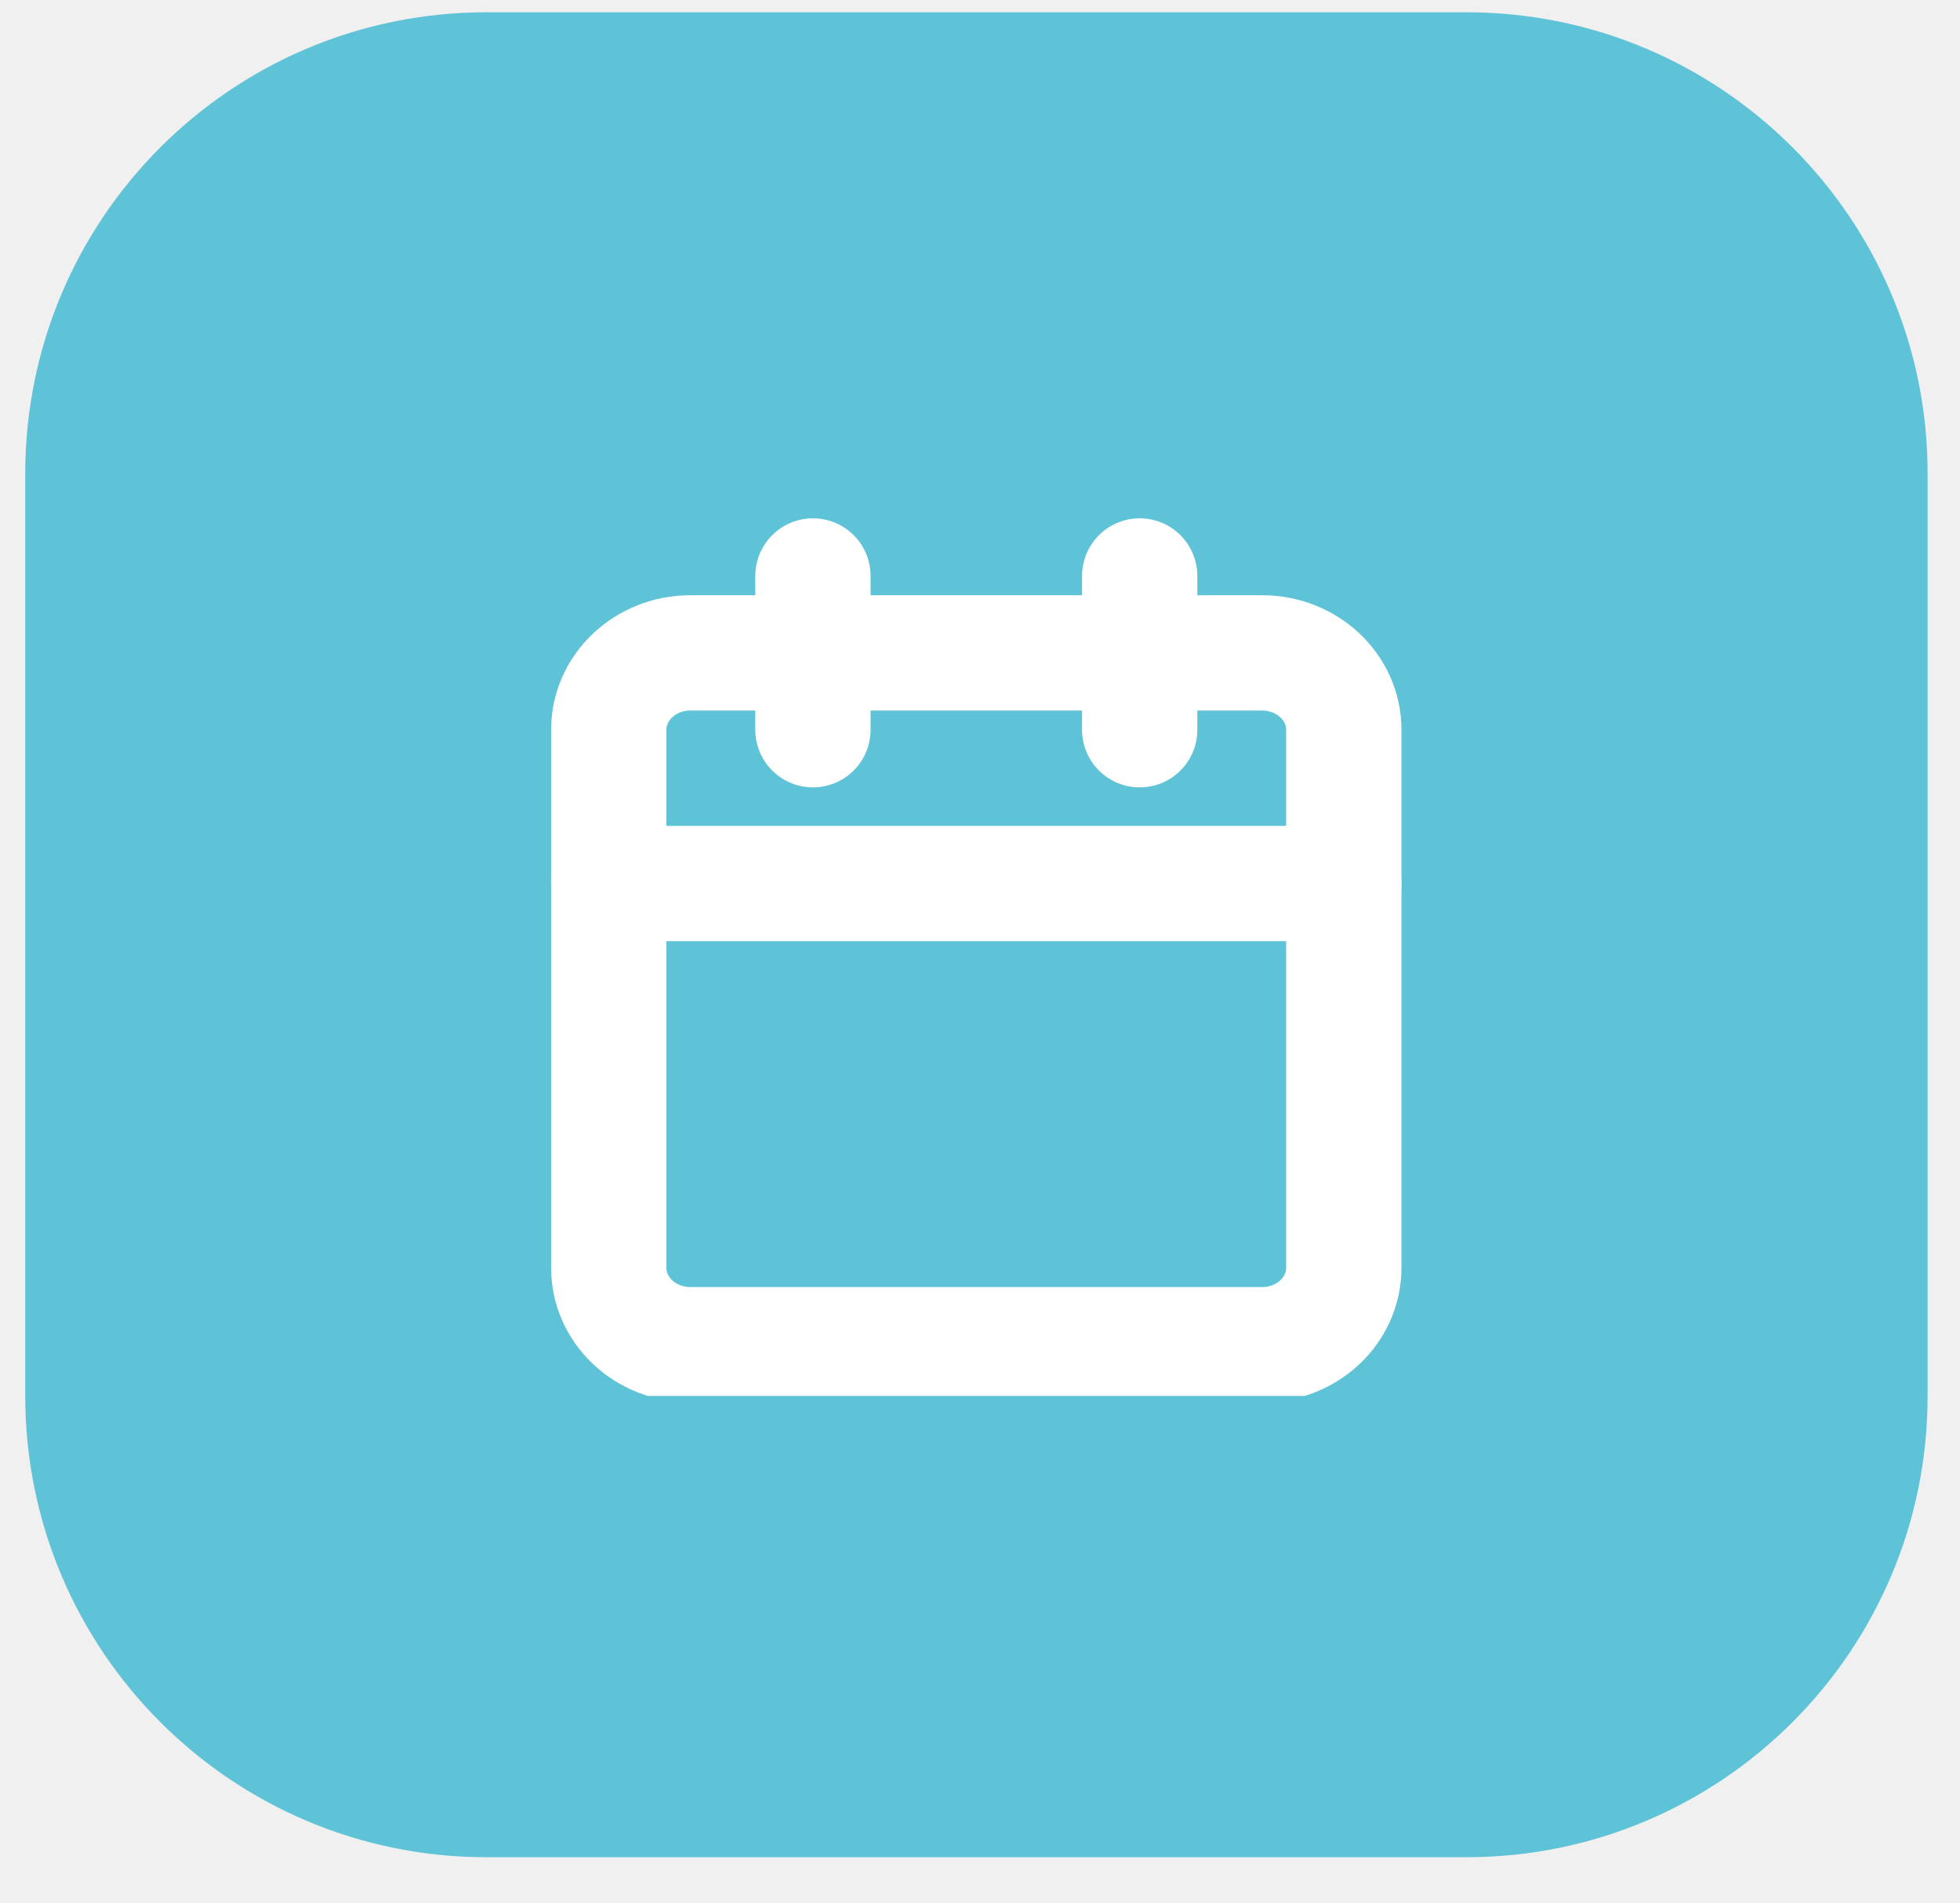
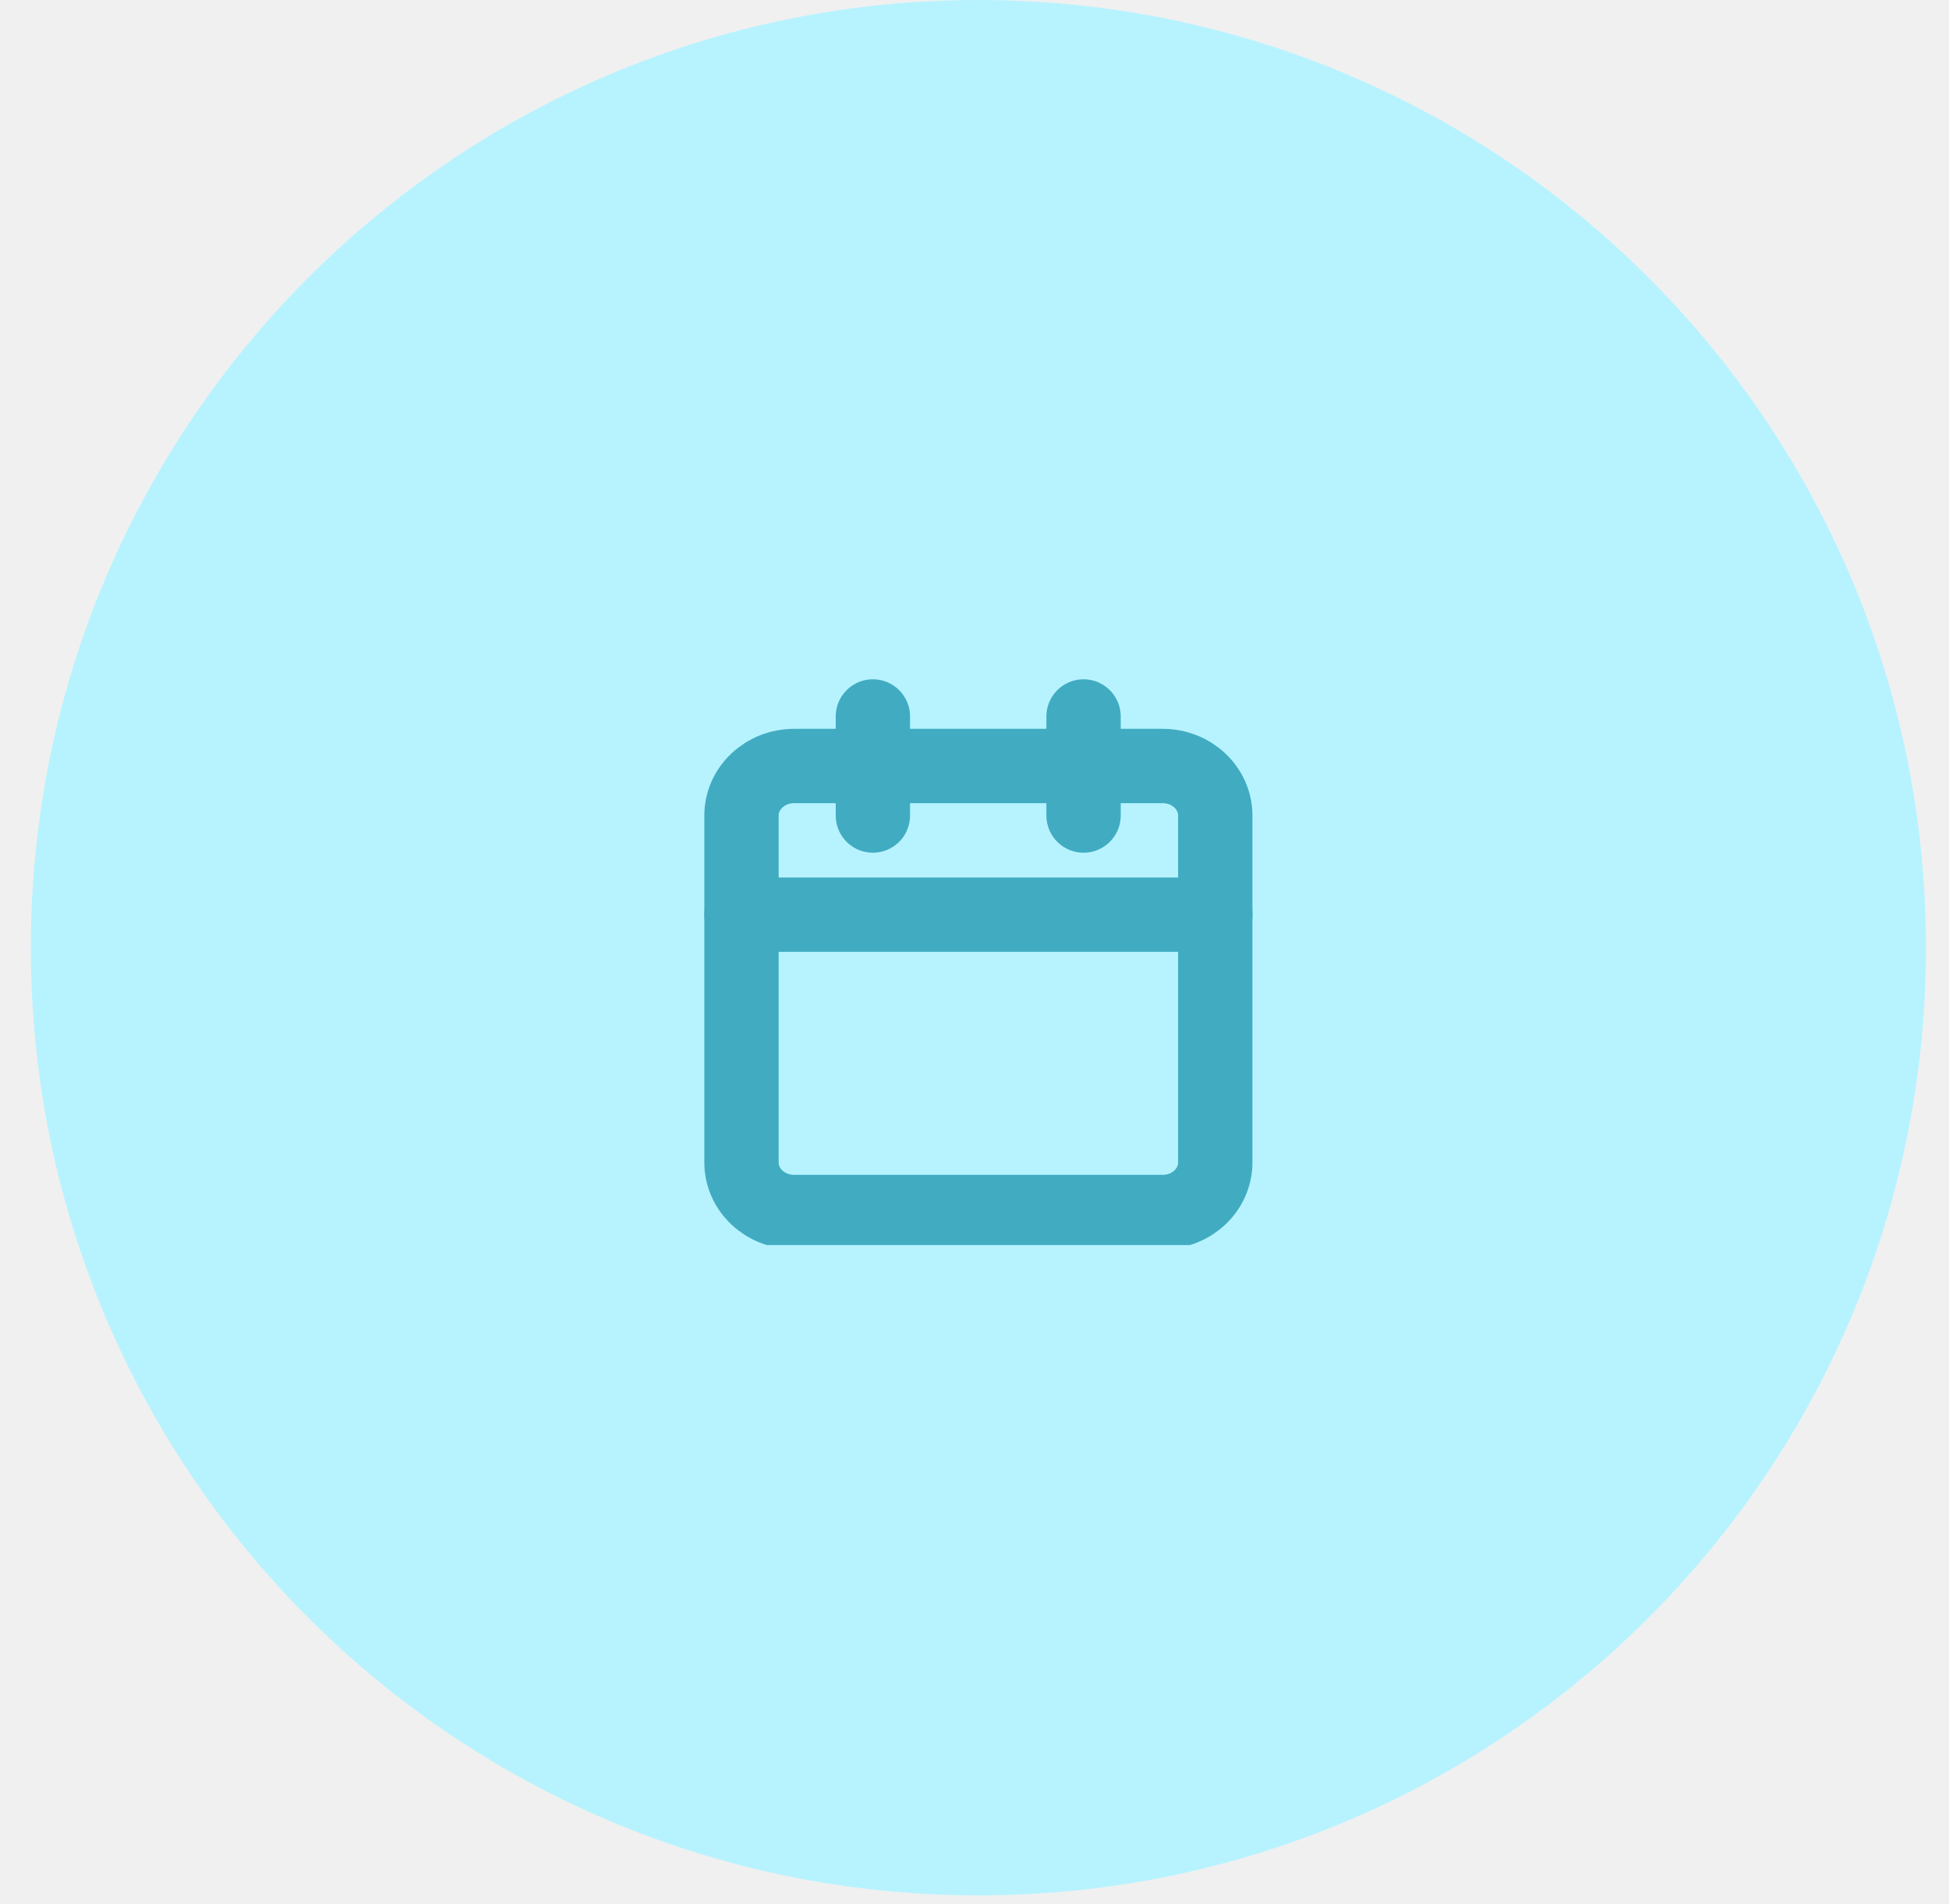
- <svg xmlns="http://www.w3.org/2000/svg" width="34" height="33" viewBox="0 0 34 33" fill="none">
-   <rect x="0.438" y="0.213" width="33" height="32" rx="8" fill="#5FC3D7" />
-   <g clip-path="url(#clip0_10433_287774)">
-     <path d="M21.894 11.324H11.977C11.195 11.324 10.56 11.921 10.56 12.658V21.991C10.56 22.727 11.195 23.324 11.977 23.324H21.894C22.676 23.324 23.311 22.727 23.311 21.991V12.658C23.311 11.921 22.676 11.324 21.894 11.324Z" stroke="white" stroke-width="2" stroke-linecap="round" stroke-linejoin="round" />
-     <path d="M10.56 15.324H23.311" stroke="white" stroke-width="2" stroke-linecap="round" stroke-linejoin="round" />
-     <path d="M19.77 9.99V12.657" stroke="white" stroke-width="2" stroke-linecap="round" stroke-linejoin="round" />
-     <path d="M14.102 9.99V12.657" stroke="white" stroke-width="2" stroke-linecap="round" stroke-linejoin="round" />
+ <svg xmlns="http://www.w3.org/2000/svg" width="43" height="42" viewBox="0 0 43 42" fill="none">
+   <rect x="0.68" width="41.812" height="41.812" rx="20.906" fill="#B7F3FF" />
+   <g clip-path="url(#clip0_23807_129669)">
+     <path d="M25.651 16.898H17.521C16.879 16.898 16.359 17.388 16.359 17.992V25.643C16.359 26.247 16.879 26.737 17.521 26.737H25.651C26.293 26.737 26.812 26.247 26.812 25.643V17.992C26.812 17.388 26.293 16.898 25.651 16.898Z" stroke="#41ACC1" stroke-width="1.64" stroke-linecap="round" stroke-linejoin="round" />
+     <path d="M16.359 20.178H26.812" stroke="#41ACC1" stroke-width="1.64" stroke-linecap="round" stroke-linejoin="round" />
+     <path d="M23.906 15.805V17.991" stroke="#41ACC1" stroke-width="1.64" stroke-linecap="round" stroke-linejoin="round" />
+     <path d="M19.258 15.805V17.991" stroke="#41ACC1" stroke-width="1.64" stroke-linecap="round" stroke-linejoin="round" />
  </g>
  <defs>
-     <clipPath id="clip0_10433_287774">
-       <rect width="17" height="16" fill="white" transform="translate(8.4375 8.21289)" />
+     <clipPath id="clip0_23807_129669">
+       <rect width="13.938" height="13.118" fill="white" transform="translate(14.6172 14.3477)" />
    </clipPath>
  </defs>
</svg>
